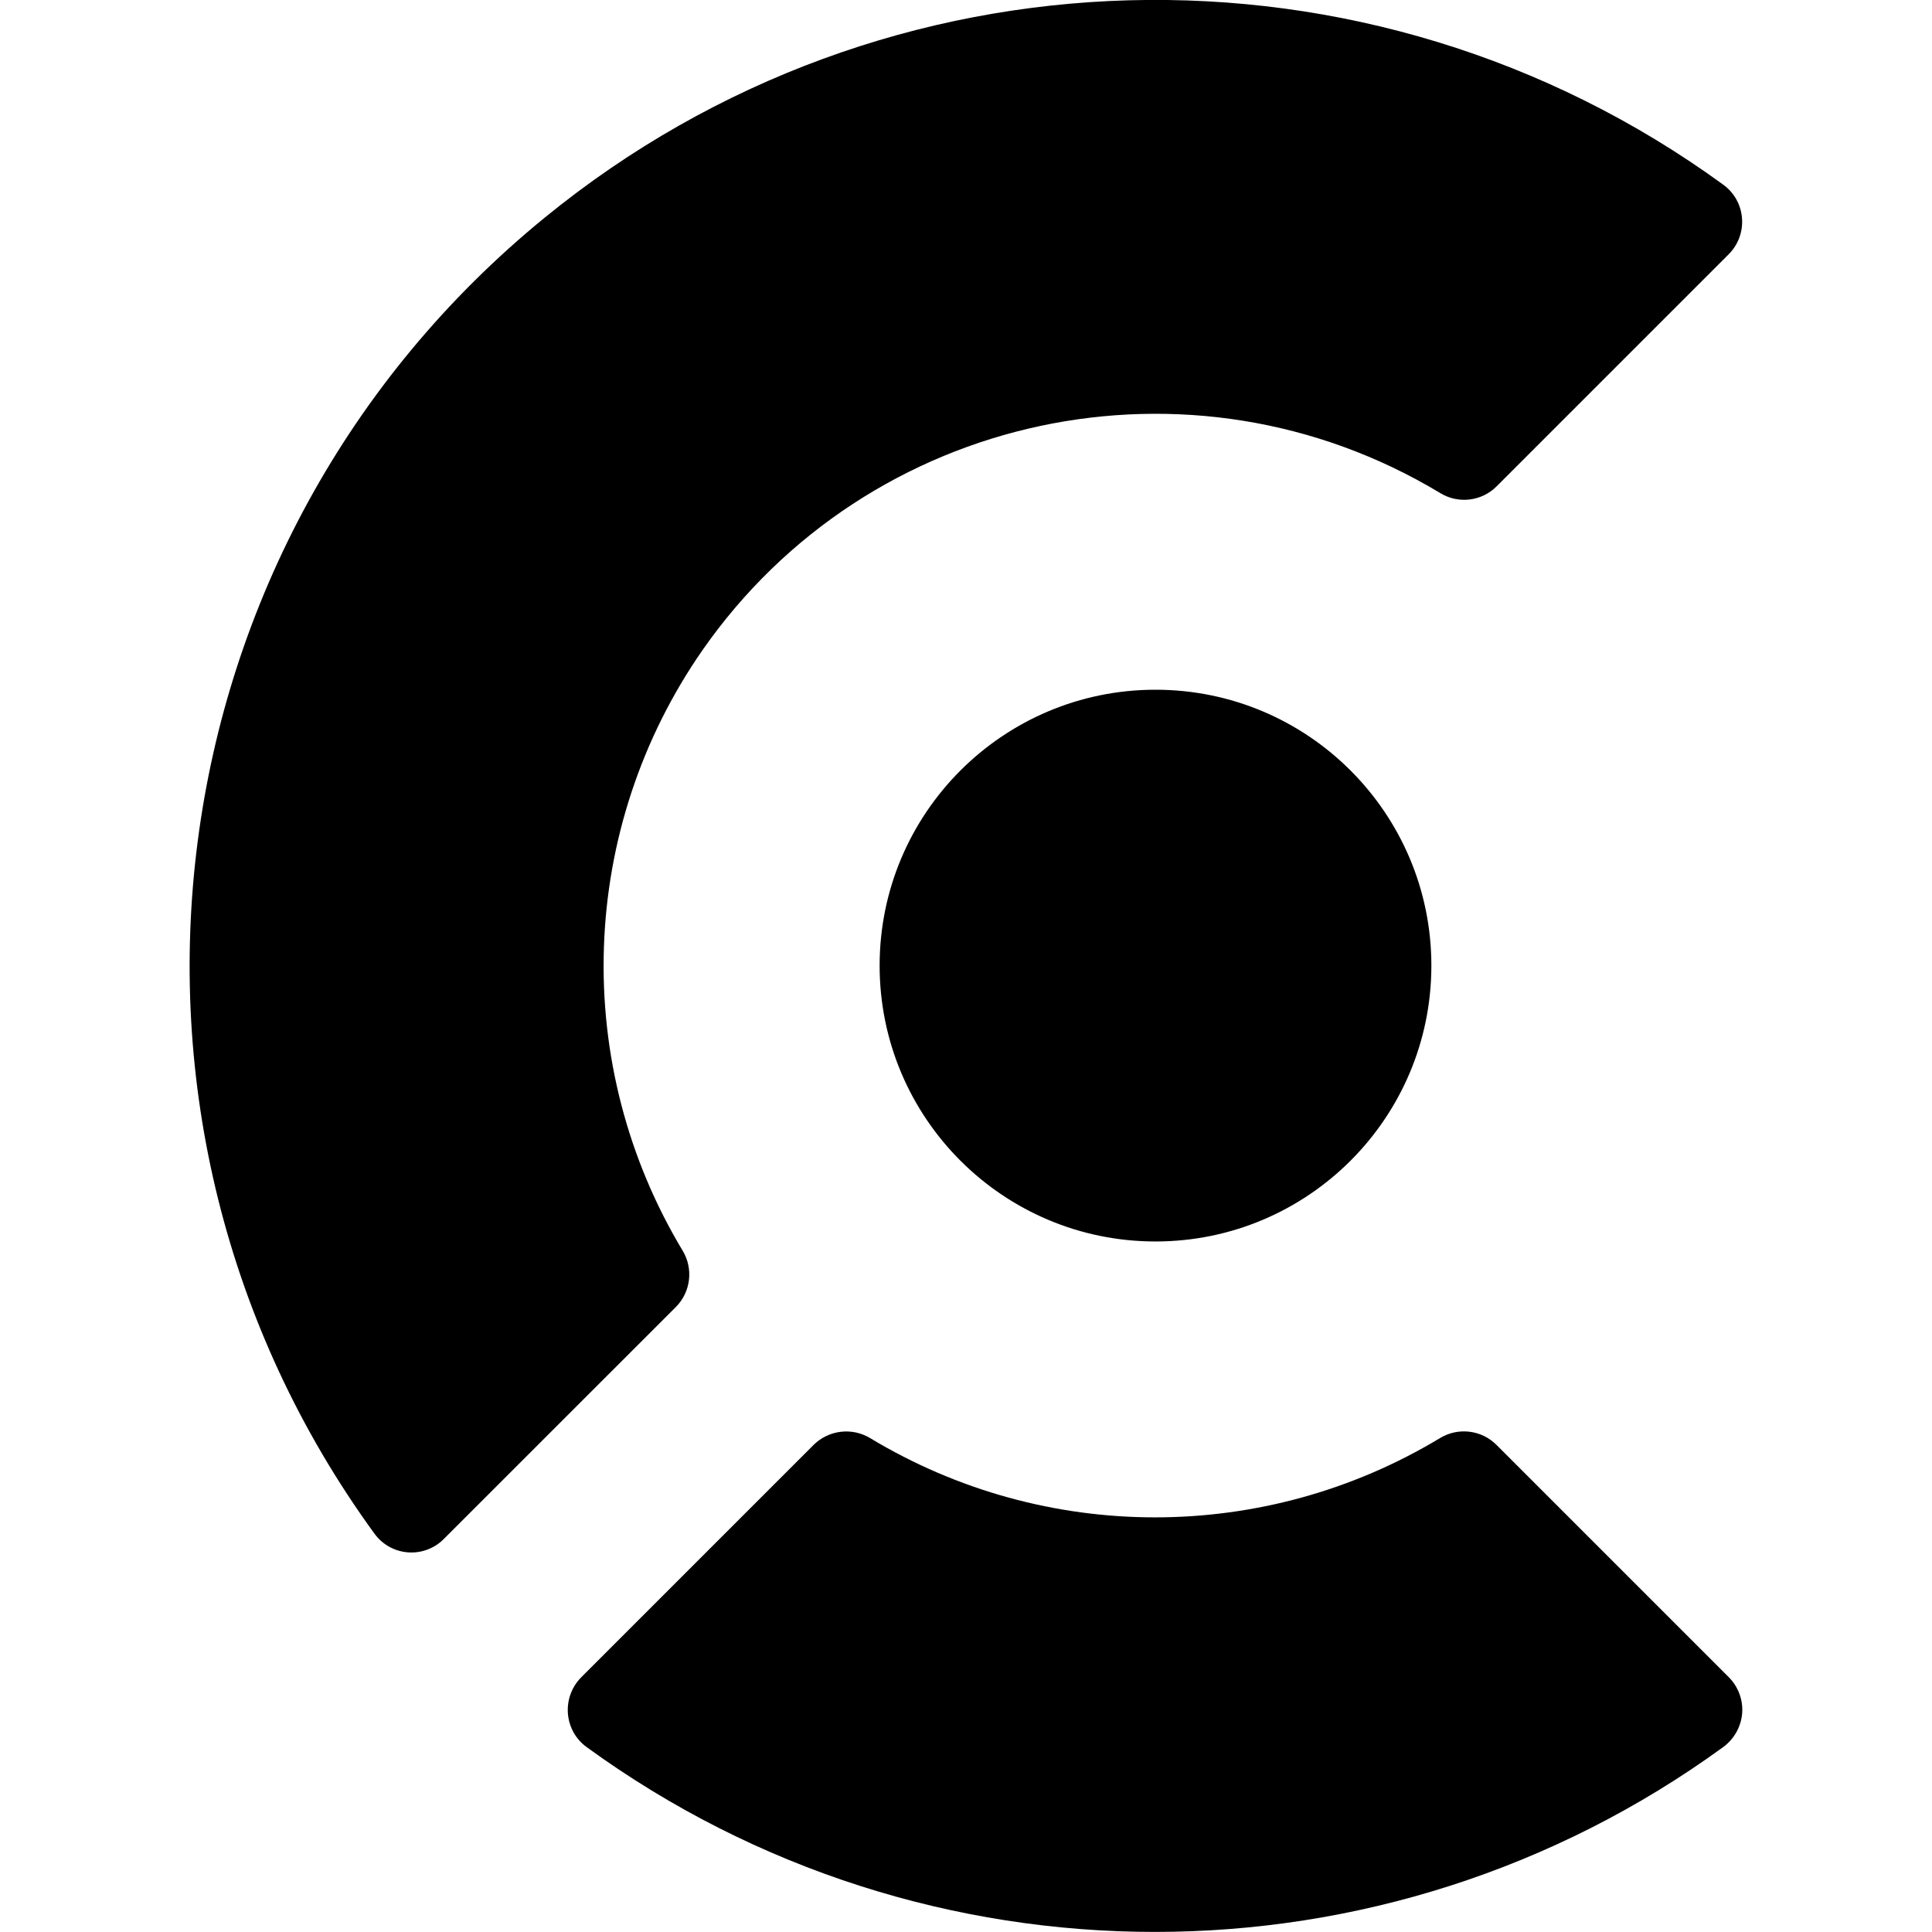
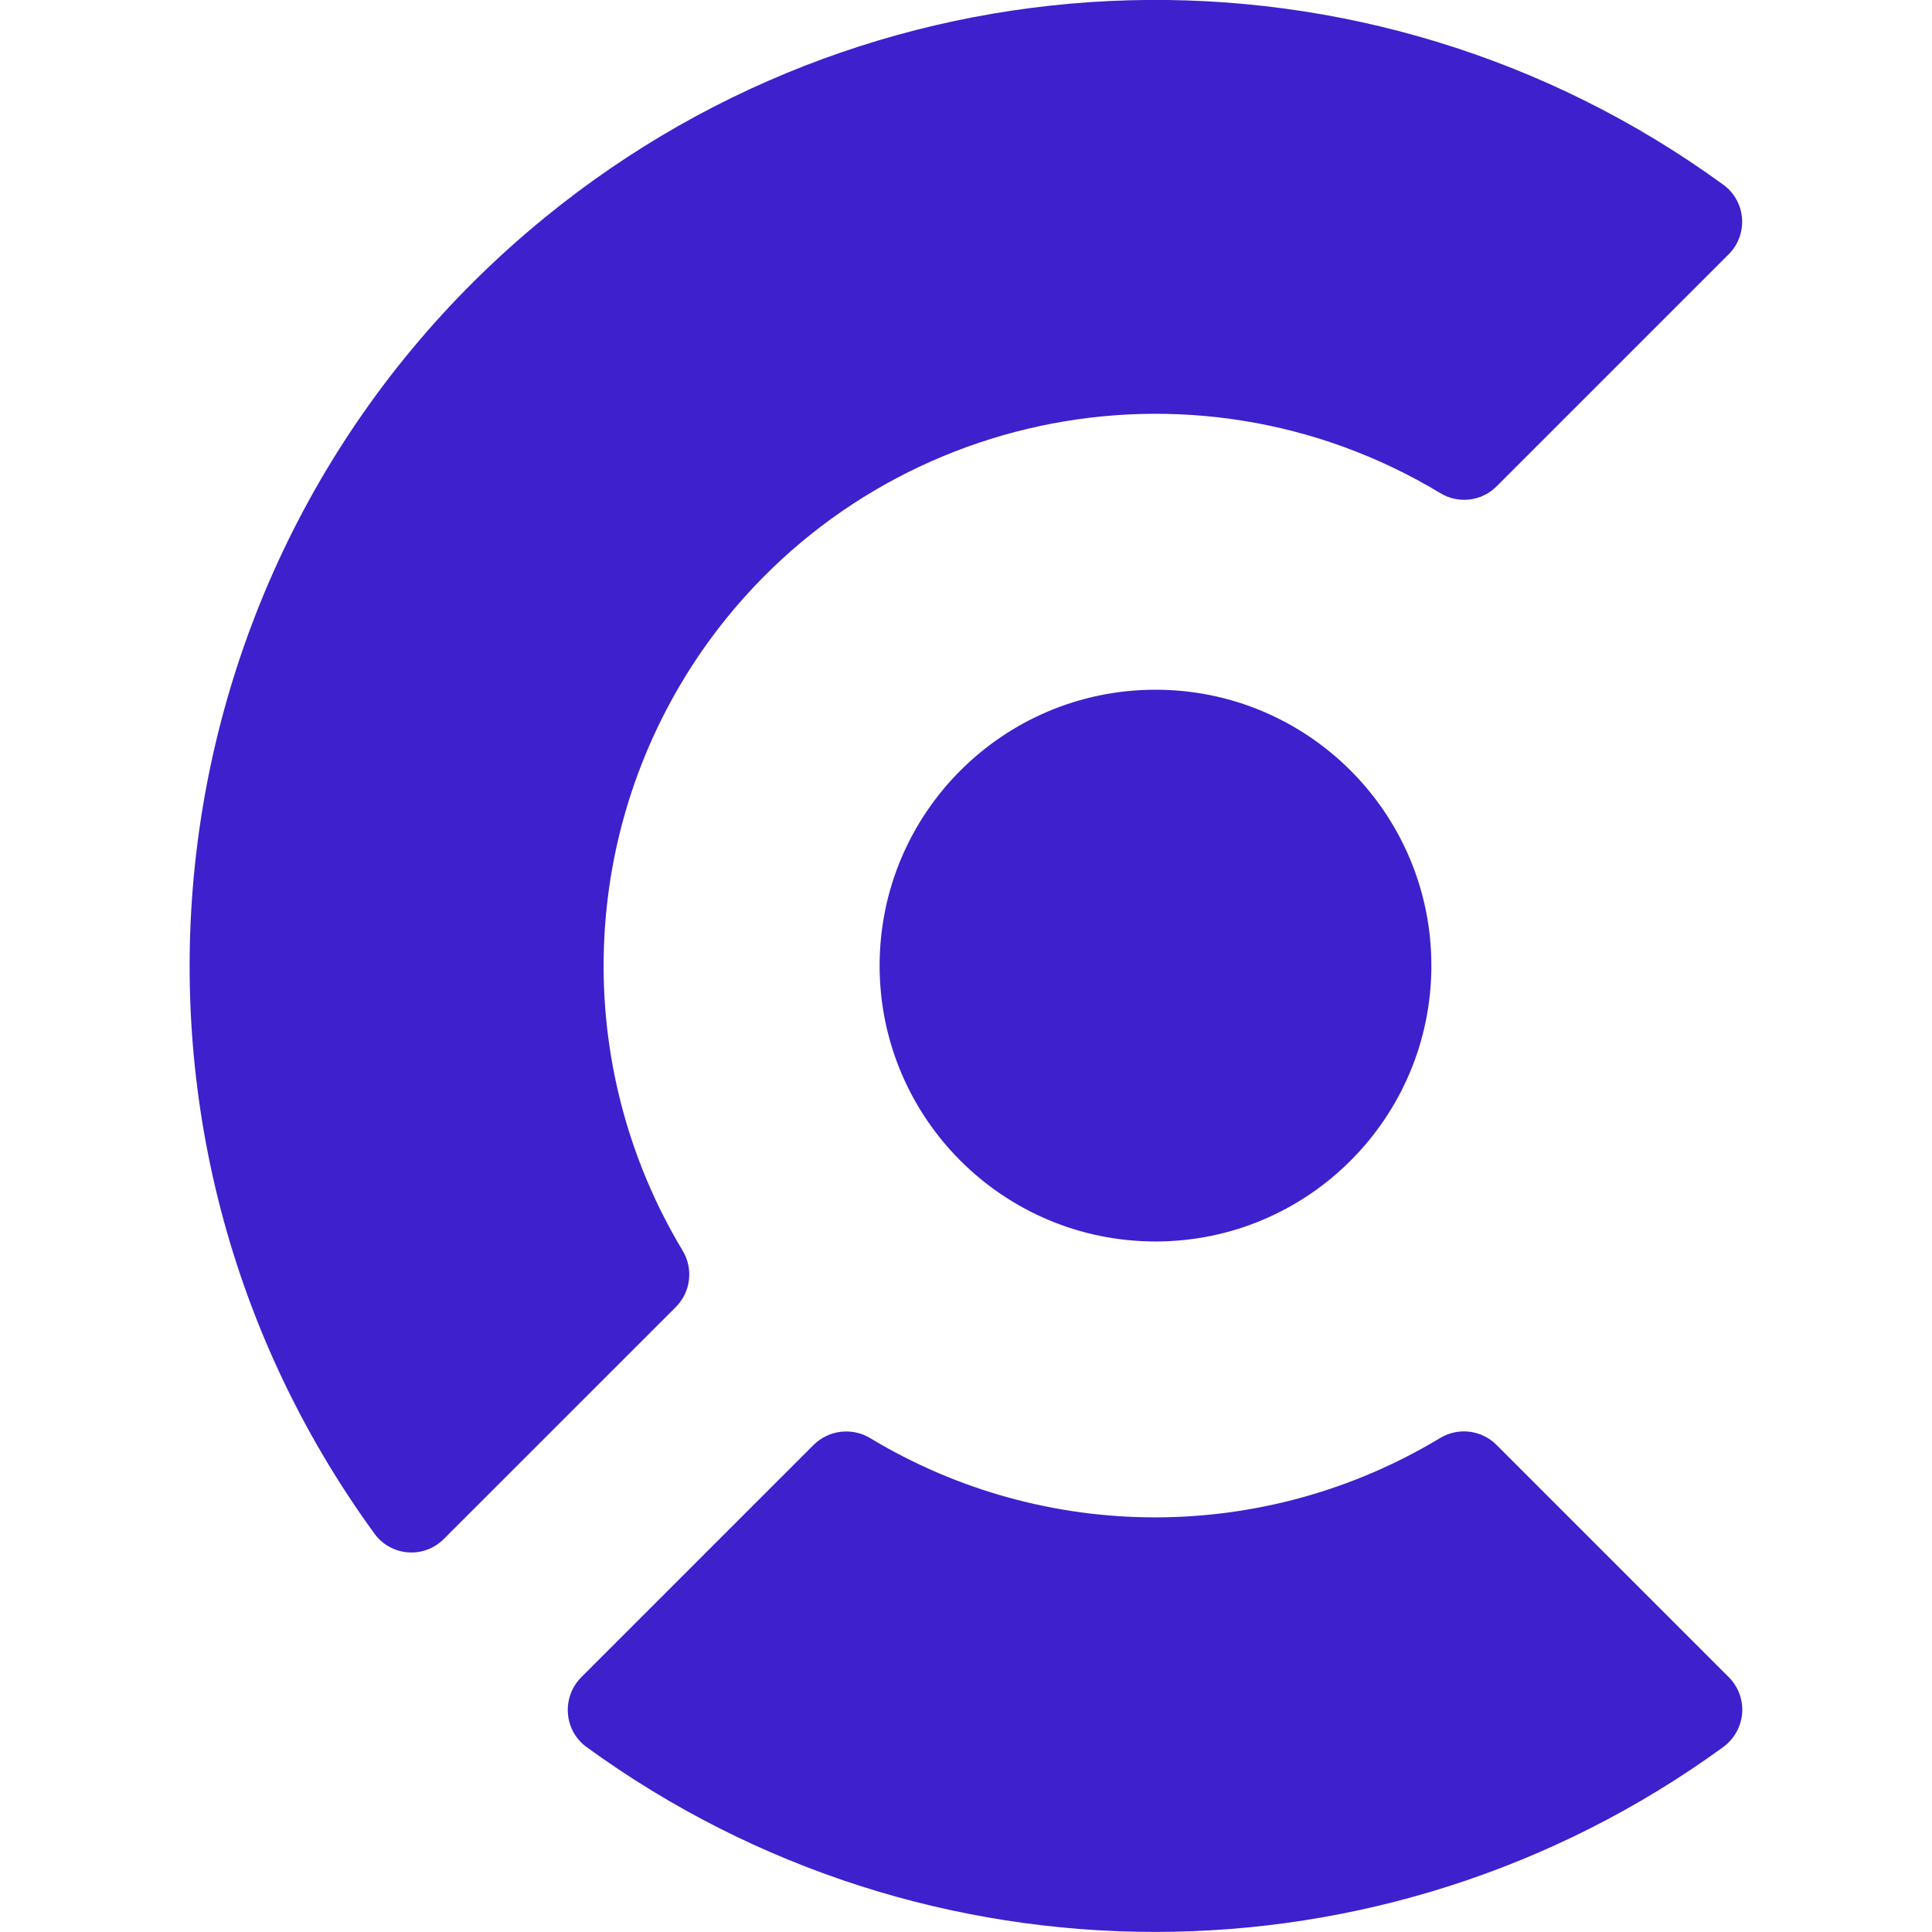
<svg xmlns="http://www.w3.org/2000/svg" role="img" viewBox="0 0 24 24" id="Clerk--Streamline-Simple-Icons" height="24" width="24">
-   <path d="m21.47 20.829 -2.881 -2.881a0.572 0.572 0 0 0 -0.7 -0.084 6.854 6.854 0 0 1 -7.081 0 0.576 0.576 0 0 0 -0.7 0.084l-2.881 2.881a0.576 0.576 0 0 0 -0.103 0.69 0.57 0.57 0 0 0 0.166 0.186 12 12 0 0 0 14.113 0 0.58 0.58 0 0 0 0.239 -0.423 0.576 0.576 0 0 0 -0.172 -0.453Zm0.002 -17.668 -2.88 2.88a0.569 0.569 0 0 1 -0.701 0.084A6.857 6.857 0 0 0 8.724 8.08a6.862 6.862 0 0 0 -1.222 3.692 6.86 6.86 0 0 0 0.978 3.764 0.573 0.573 0 0 1 -0.083 0.699l-2.881 2.88a0.567 0.567 0 0 1 -0.864 -0.063A11.993 11.993 0 0 1 6.771 2.7a11.99 11.99 0 0 1 14.637 -0.405 0.566 0.566 0 0 1 0.232 0.418 0.57 0.57 0 0 1 -0.168 0.448Zm-7.118 12.261a3.427 3.427 0 1 0 0 -6.854 3.427 3.427 0 0 0 0 6.854Z" fill="#000000" stroke-width="1" />
+   <path d="m21.47 20.829 -2.881 -2.881a0.572 0.572 0 0 0 -0.7 -0.084 6.854 6.854 0 0 1 -7.081 0 0.576 0.576 0 0 0 -0.7 0.084l-2.881 2.881a0.576 0.576 0 0 0 -0.103 0.69 0.57 0.57 0 0 0 0.166 0.186 12 12 0 0 0 14.113 0 0.58 0.58 0 0 0 0.239 -0.423 0.576 0.576 0 0 0 -0.172 -0.453Zm0.002 -17.668 -2.88 2.88a0.569 0.569 0 0 1 -0.701 0.084A6.857 6.857 0 0 0 8.724 8.08a6.862 6.862 0 0 0 -1.222 3.692 6.86 6.86 0 0 0 0.978 3.764 0.573 0.573 0 0 1 -0.083 0.699l-2.881 2.88a0.567 0.567 0 0 1 -0.864 -0.063A11.993 11.993 0 0 1 6.771 2.7a11.99 11.99 0 0 1 14.637 -0.405 0.566 0.566 0 0 1 0.232 0.418 0.57 0.57 0 0 1 -0.168 0.448Zm-7.118 12.261a3.427 3.427 0 1 0 0 -6.854 3.427 3.427 0 0 0 0 6.854Z" fill="#3e20cc" stroke-width="1" />
</svg>
